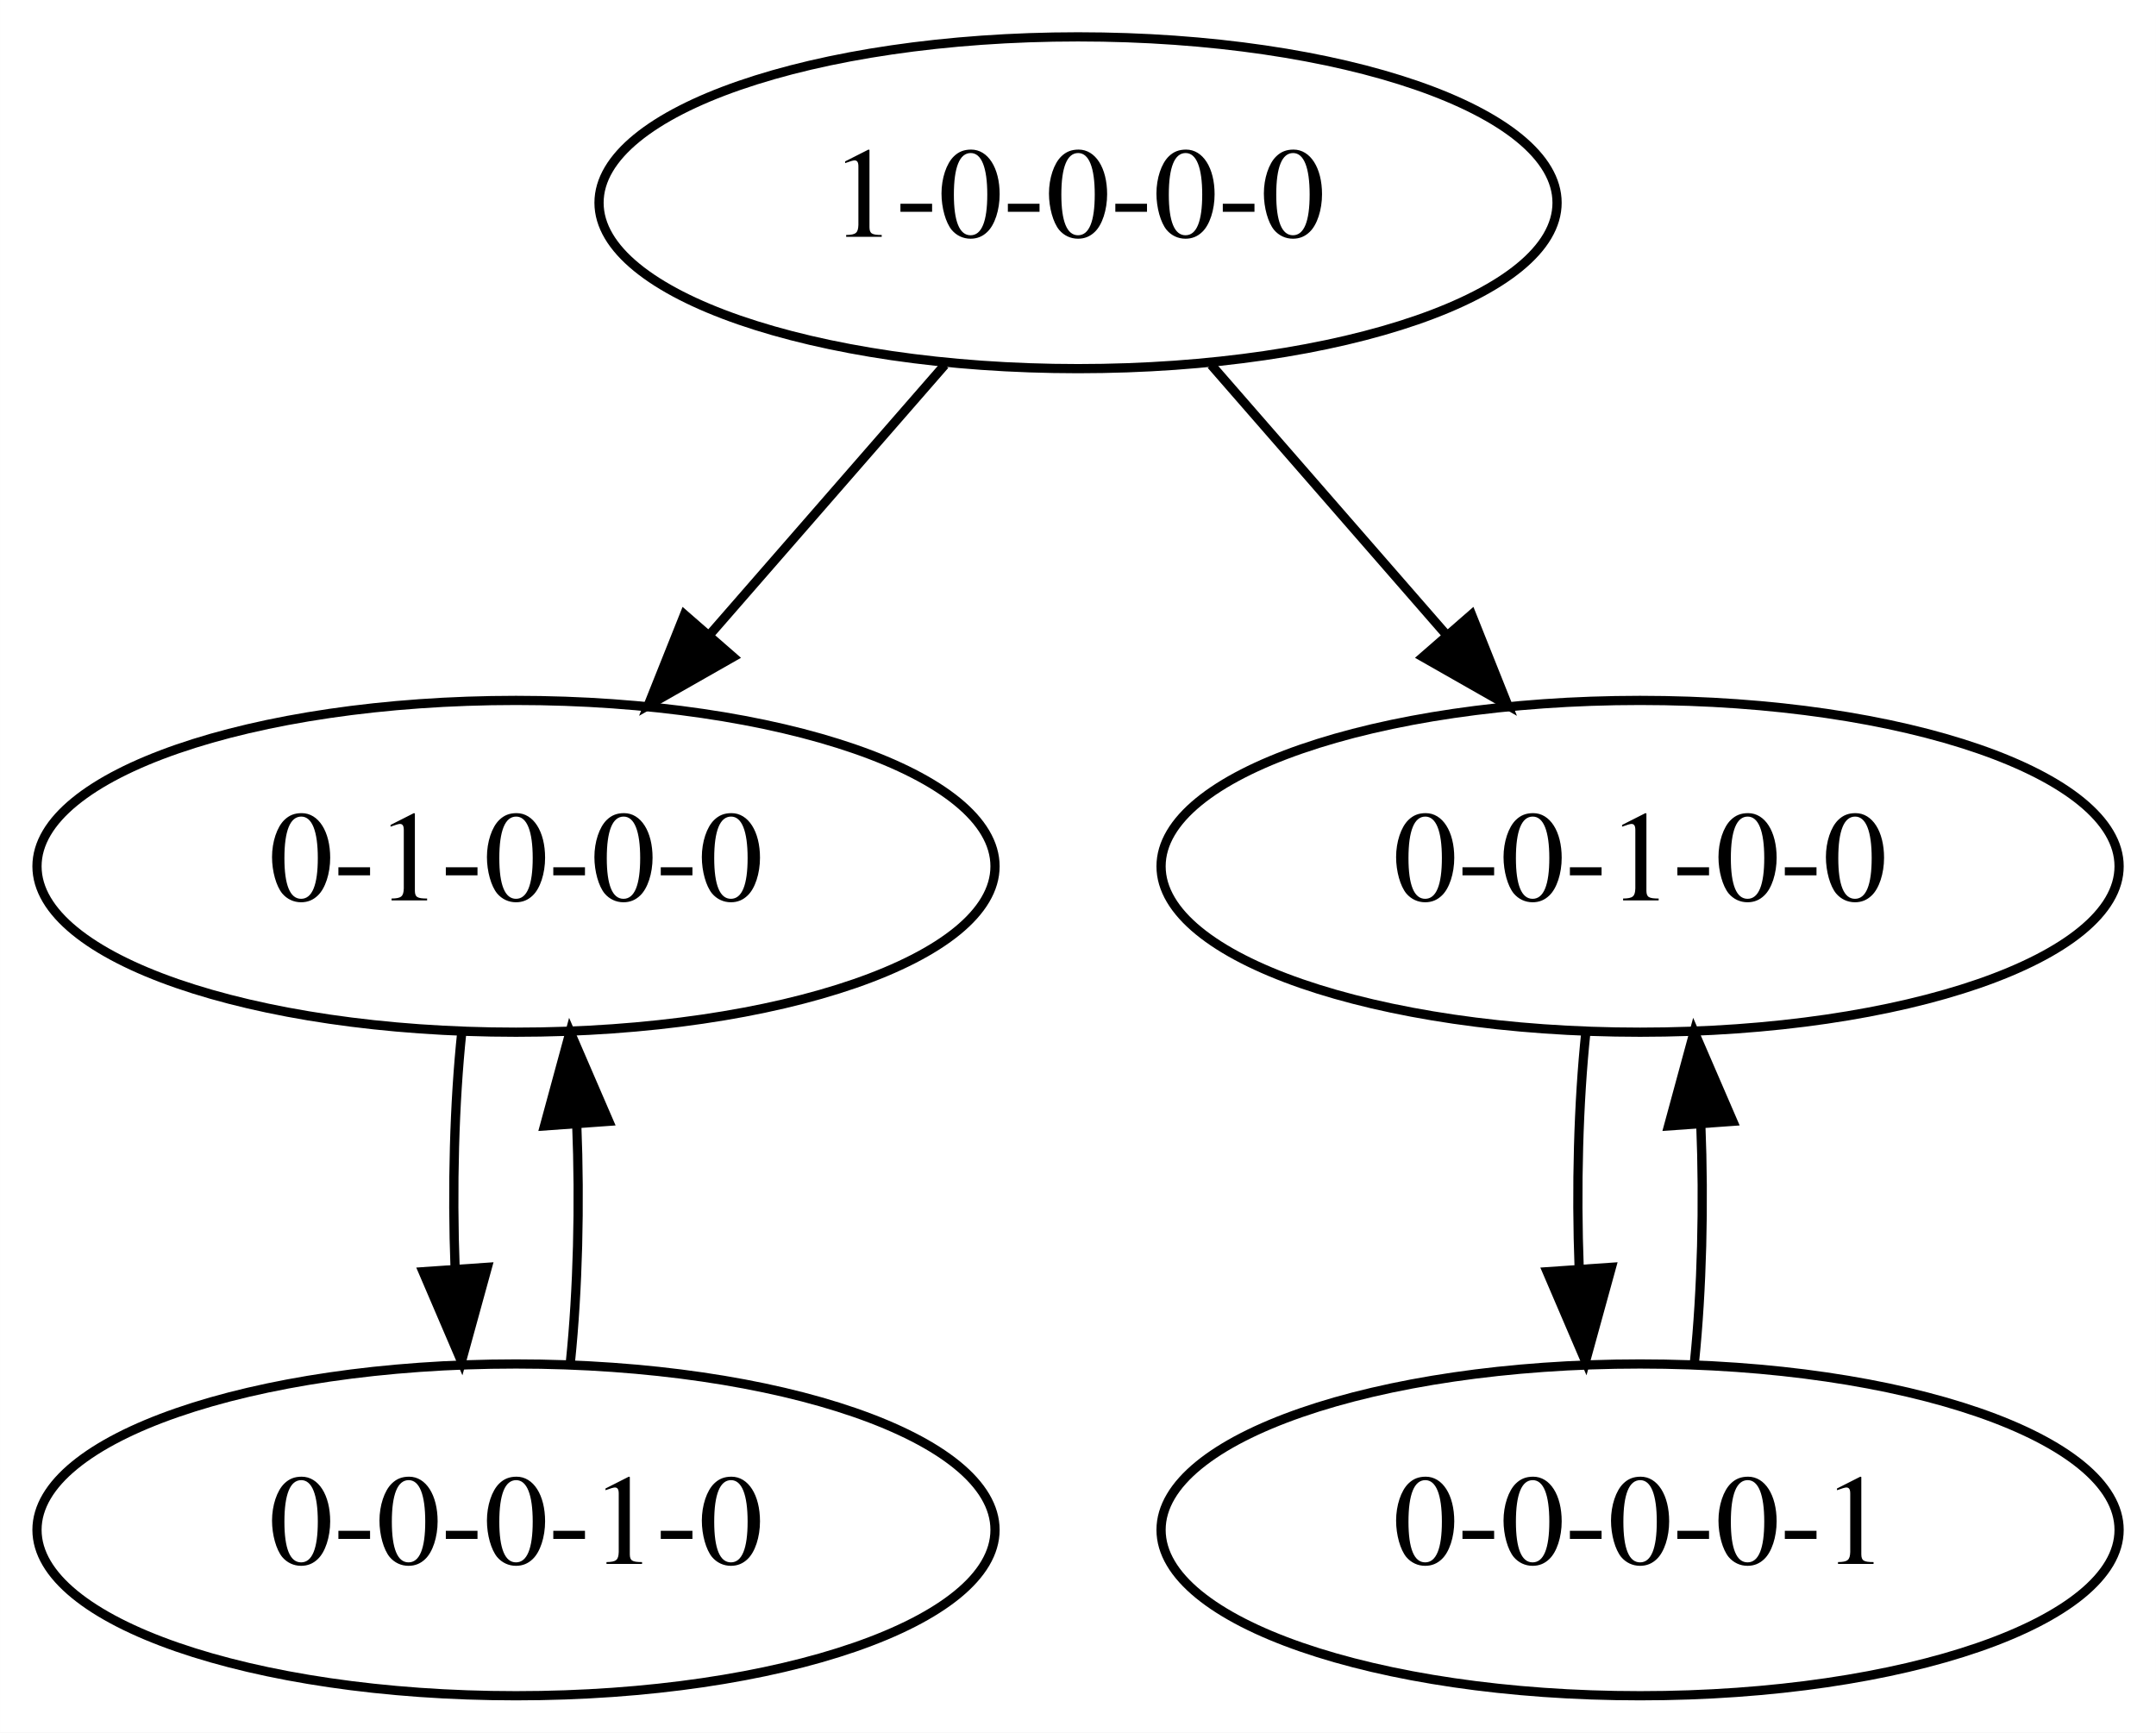
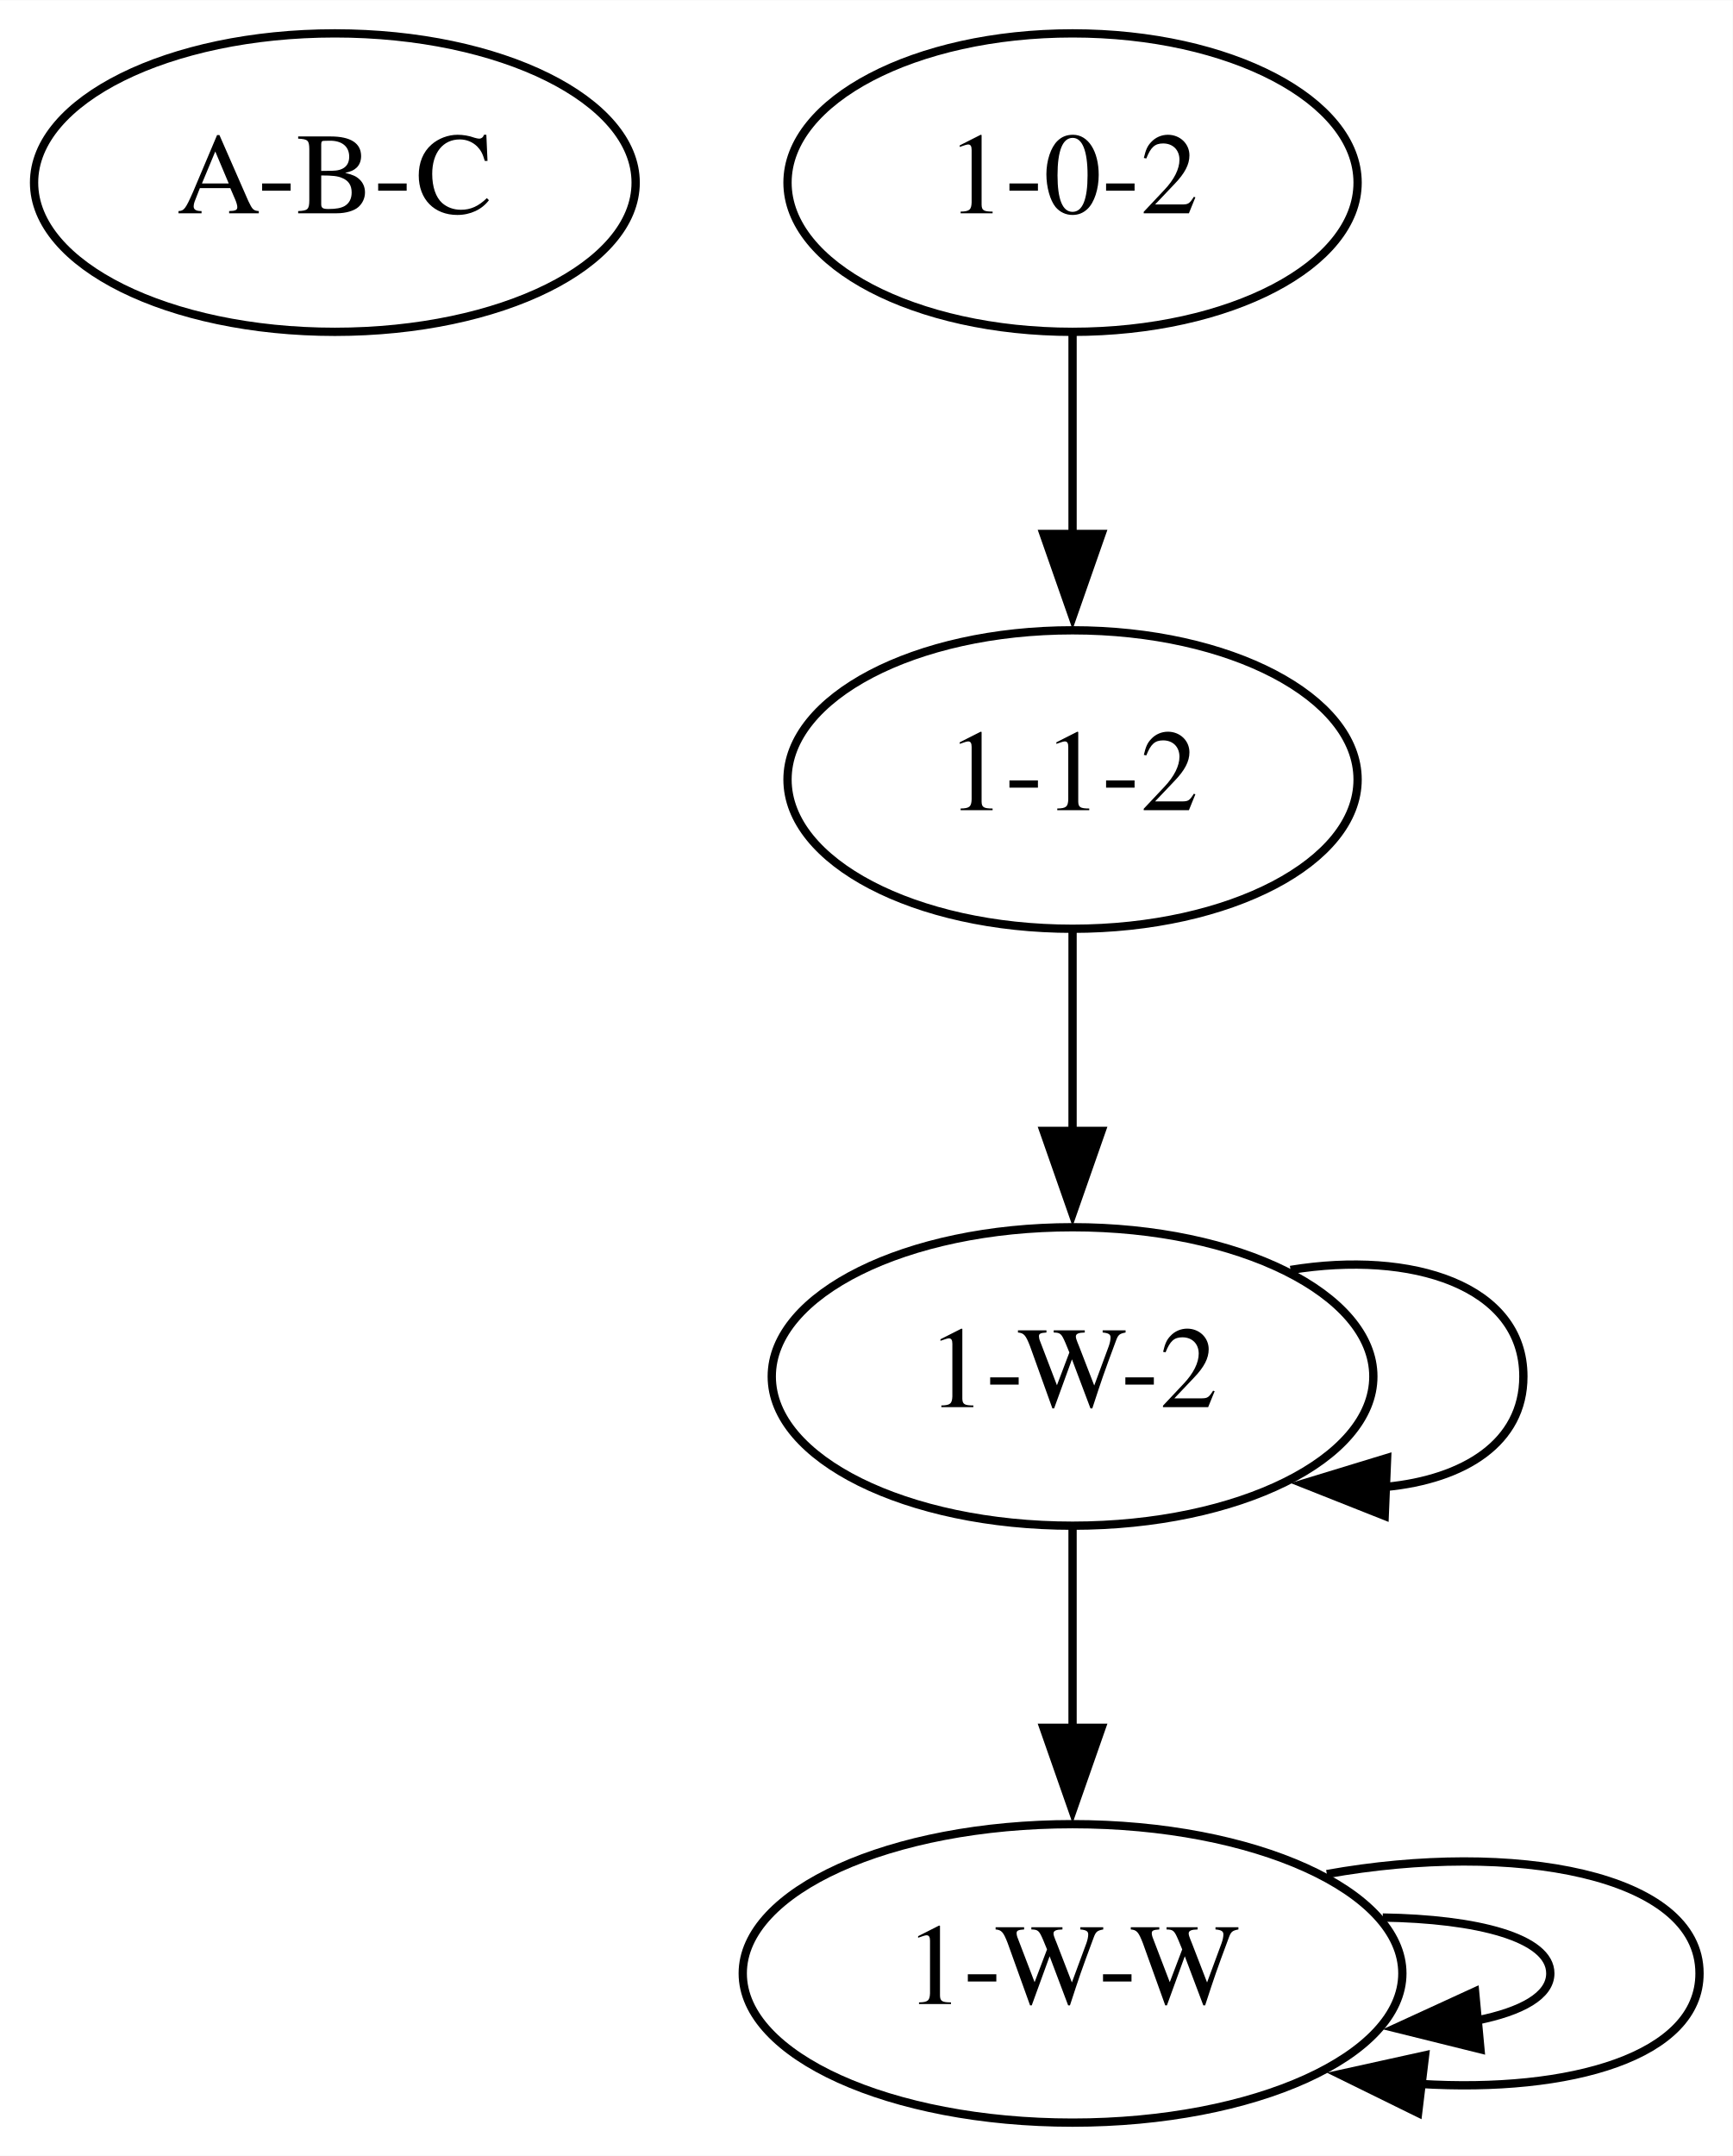
- <svg xmlns="http://www.w3.org/2000/svg" width="234pt" height="188pt" viewBox="0.00 0.00 233.99 188.00">
-   <g id="graph0" class="graph" transform="scale(1 1) rotate(0) translate(4 184)">
-     <polygon fill="white" stroke="transparent" points="-4,4 -4,-184 229.99,-184 229.99,4 -4,4" />
+ <svg xmlns="http://www.w3.org/2000/svg" width="209pt" height="260pt" viewBox="0.00 0.00 209.04 260.00">
+   <g id="graph0" class="graph" transform="scale(1 1) rotate(0) translate(4 256)">
+     <polygon fill="white" stroke="none" points="-4,4 -4,-256 205.04,-256 205.04,4 -4,4" />
    <g id="node1" class="node">
-       <ellipse fill="none" stroke="black" cx="113" cy="-162" rx="51.99" ry="18" />
-       <text text-anchor="middle" x="113" y="-158.3" font-family="Times,serif" font-size="14.00">1-0-0-0-0</text>
+       <ellipse fill="none" stroke="black" cx="36.4" cy="-234" rx="36.29" ry="18" />
+       <text text-anchor="middle" x="36.4" y="-230.3" font-family="Times,serif" font-size="14.00">A-B-C</text>
    </g>
    <g id="node2" class="node">
-       <ellipse fill="none" stroke="black" cx="52" cy="-90" rx="51.99" ry="18" />
-       <text text-anchor="middle" x="52" y="-86.3" font-family="Times,serif" font-size="14.00">0-1-0-0-0</text>
+       <ellipse fill="none" stroke="black" cx="125.4" cy="-18" rx="39.79" ry="18" />
+       <text text-anchor="middle" x="125.4" y="-14.3" font-family="Times,serif" font-size="14.00">1-W-W</text>
    </g>
    <g id="edge1" class="edge">
-       <path fill="none" stroke="black" d="M98.54,-144.41C90.94,-135.69 81.49,-124.85 73.09,-115.21" />
-       <polygon fill="black" stroke="black" points="75.56,-112.71 66.35,-107.47 70.28,-117.31 75.56,-112.71" />
+       <path fill="none" stroke="black" d="M162.82,-24.74C174.17,-24.57 183.04,-22.32 183.04,-18 183.04,-15.3 179.58,-13.41 174.21,-12.33" />
+       <polygon fill="black" stroke="black" points="174.61,-8.85 164.33,-11.4 173.96,-15.82 174.61,-8.85" />
+     </g>
+     <g id="edge2" class="edge">
+       <path fill="none" stroke="black" d="M156.08,-29.98C178.54,-34.02 201.04,-30.02 201.04,-18 201.04,-8 185.47,-3.55 167.3,-4.67" />
+       <polygon fill="black" stroke="black" points="167.09,-1.17 157.59,-5.84 167.93,-8.12 167.09,-1.17" />
    </g>
    <g id="node3" class="node">
-       <ellipse fill="none" stroke="black" cx="174" cy="-90" rx="51.99" ry="18" />
-       <text text-anchor="middle" x="174" y="-86.3" font-family="Times,serif" font-size="14.00">0-0-1-0-0</text>
+       <ellipse fill="none" stroke="black" cx="125.4" cy="-90" rx="36.29" ry="18" />
+       <text text-anchor="middle" x="125.4" y="-86.3" font-family="Times,serif" font-size="14.00">1-W-2</text>
    </g>
-     <g id="edge2" class="edge">
-       <path fill="none" stroke="black" d="M127.45,-144.41C135.05,-135.69 144.5,-124.85 152.9,-115.21" />
-       <polygon fill="black" stroke="black" points="155.71,-117.31 159.64,-107.47 150.43,-112.71 155.71,-117.31" />
+     <g id="edge3" class="edge">
+       <path fill="none" stroke="black" d="M125.4,-71.7C125.4,-64.41 125.4,-55.73 125.4,-47.54" />
+       <polygon fill="black" stroke="black" points="128.9,-47.62 125.4,-37.62 121.9,-47.62 128.9,-47.62" />
+     </g>
+     <g id="edge4" class="edge">
+       <path fill="none" stroke="black" d="M151.7,-102.85C166.33,-105.25 179.79,-100.97 179.79,-90 179.79,-82.03 172.68,-77.59 163.19,-76.68" />
+       <polygon fill="black" stroke="black" points="163.06,-73.18 153.22,-77.08 163.35,-80.17 163.06,-73.18" />
    </g>
    <g id="node4" class="node">
-       <ellipse fill="none" stroke="black" cx="52" cy="-18" rx="51.99" ry="18" />
-       <text text-anchor="middle" x="52" y="-14.3" font-family="Times,serif" font-size="14.00">0-0-0-1-0</text>
+       <ellipse fill="none" stroke="black" cx="125.4" cy="-234" rx="34.39" ry="18" />
+       <text text-anchor="middle" x="125.4" y="-230.3" font-family="Times,serif" font-size="14.00">1-0-2</text>
+     </g>
+     <g id="node5" class="node">
+       <ellipse fill="none" stroke="black" cx="125.4" cy="-162" rx="34.39" ry="18" />
+       <text text-anchor="middle" x="125.4" y="-158.3" font-family="Times,serif" font-size="14.00">1-1-2</text>
    </g>
    <g id="edge5" class="edge">
-       <path fill="none" stroke="black" d="M46.12,-72.05C45.3,-64.35 45.06,-55.03 45.39,-46.36" />
-       <polygon fill="black" stroke="black" points="48.89,-46.49 46.08,-36.28 41.91,-46.01 48.89,-46.49" />
-     </g>
-     <g id="node5" class="node">
-       <ellipse fill="none" stroke="black" cx="174" cy="-18" rx="51.99" ry="18" />
-       <text text-anchor="middle" x="174" y="-14.3" font-family="Times,serif" font-size="14.00">0-0-0-0-1</text>
-     </g>
-     <g id="edge4" class="edge">
-       <path fill="none" stroke="black" d="M168.12,-72.05C167.3,-64.35 167.06,-55.03 167.39,-46.36" />
-       <polygon fill="black" stroke="black" points="170.89,-46.49 168.08,-36.28 163.91,-46.01 170.89,-46.49" />
-     </g>
-     <g id="edge3" class="edge">
-       <path fill="none" stroke="black" d="M57.91,-36.28C58.71,-44.03 58.94,-53.36 58.59,-62.01" />
-       <polygon fill="black" stroke="black" points="55.09,-61.83 57.87,-72.05 62.07,-62.33 55.09,-61.83" />
+       <path fill="none" stroke="black" d="M125.4,-215.7C125.4,-208.41 125.4,-199.73 125.4,-191.54" />
+       <polygon fill="black" stroke="black" points="128.9,-191.62 125.4,-181.62 121.9,-191.62 128.9,-191.62" />
    </g>
    <g id="edge6" class="edge">
-       <path fill="none" stroke="black" d="M179.91,-36.28C180.71,-44.03 180.94,-53.36 180.59,-62.01" />
-       <polygon fill="black" stroke="black" points="177.09,-61.83 179.87,-72.05 184.07,-62.33 177.09,-61.83" />
+       <path fill="none" stroke="black" d="M125.4,-143.7C125.4,-136.41 125.4,-127.73 125.4,-119.54" />
+       <polygon fill="black" stroke="black" points="128.9,-119.62 125.4,-109.62 121.9,-119.62 128.9,-119.62" />
    </g>
  </g>
</svg>
